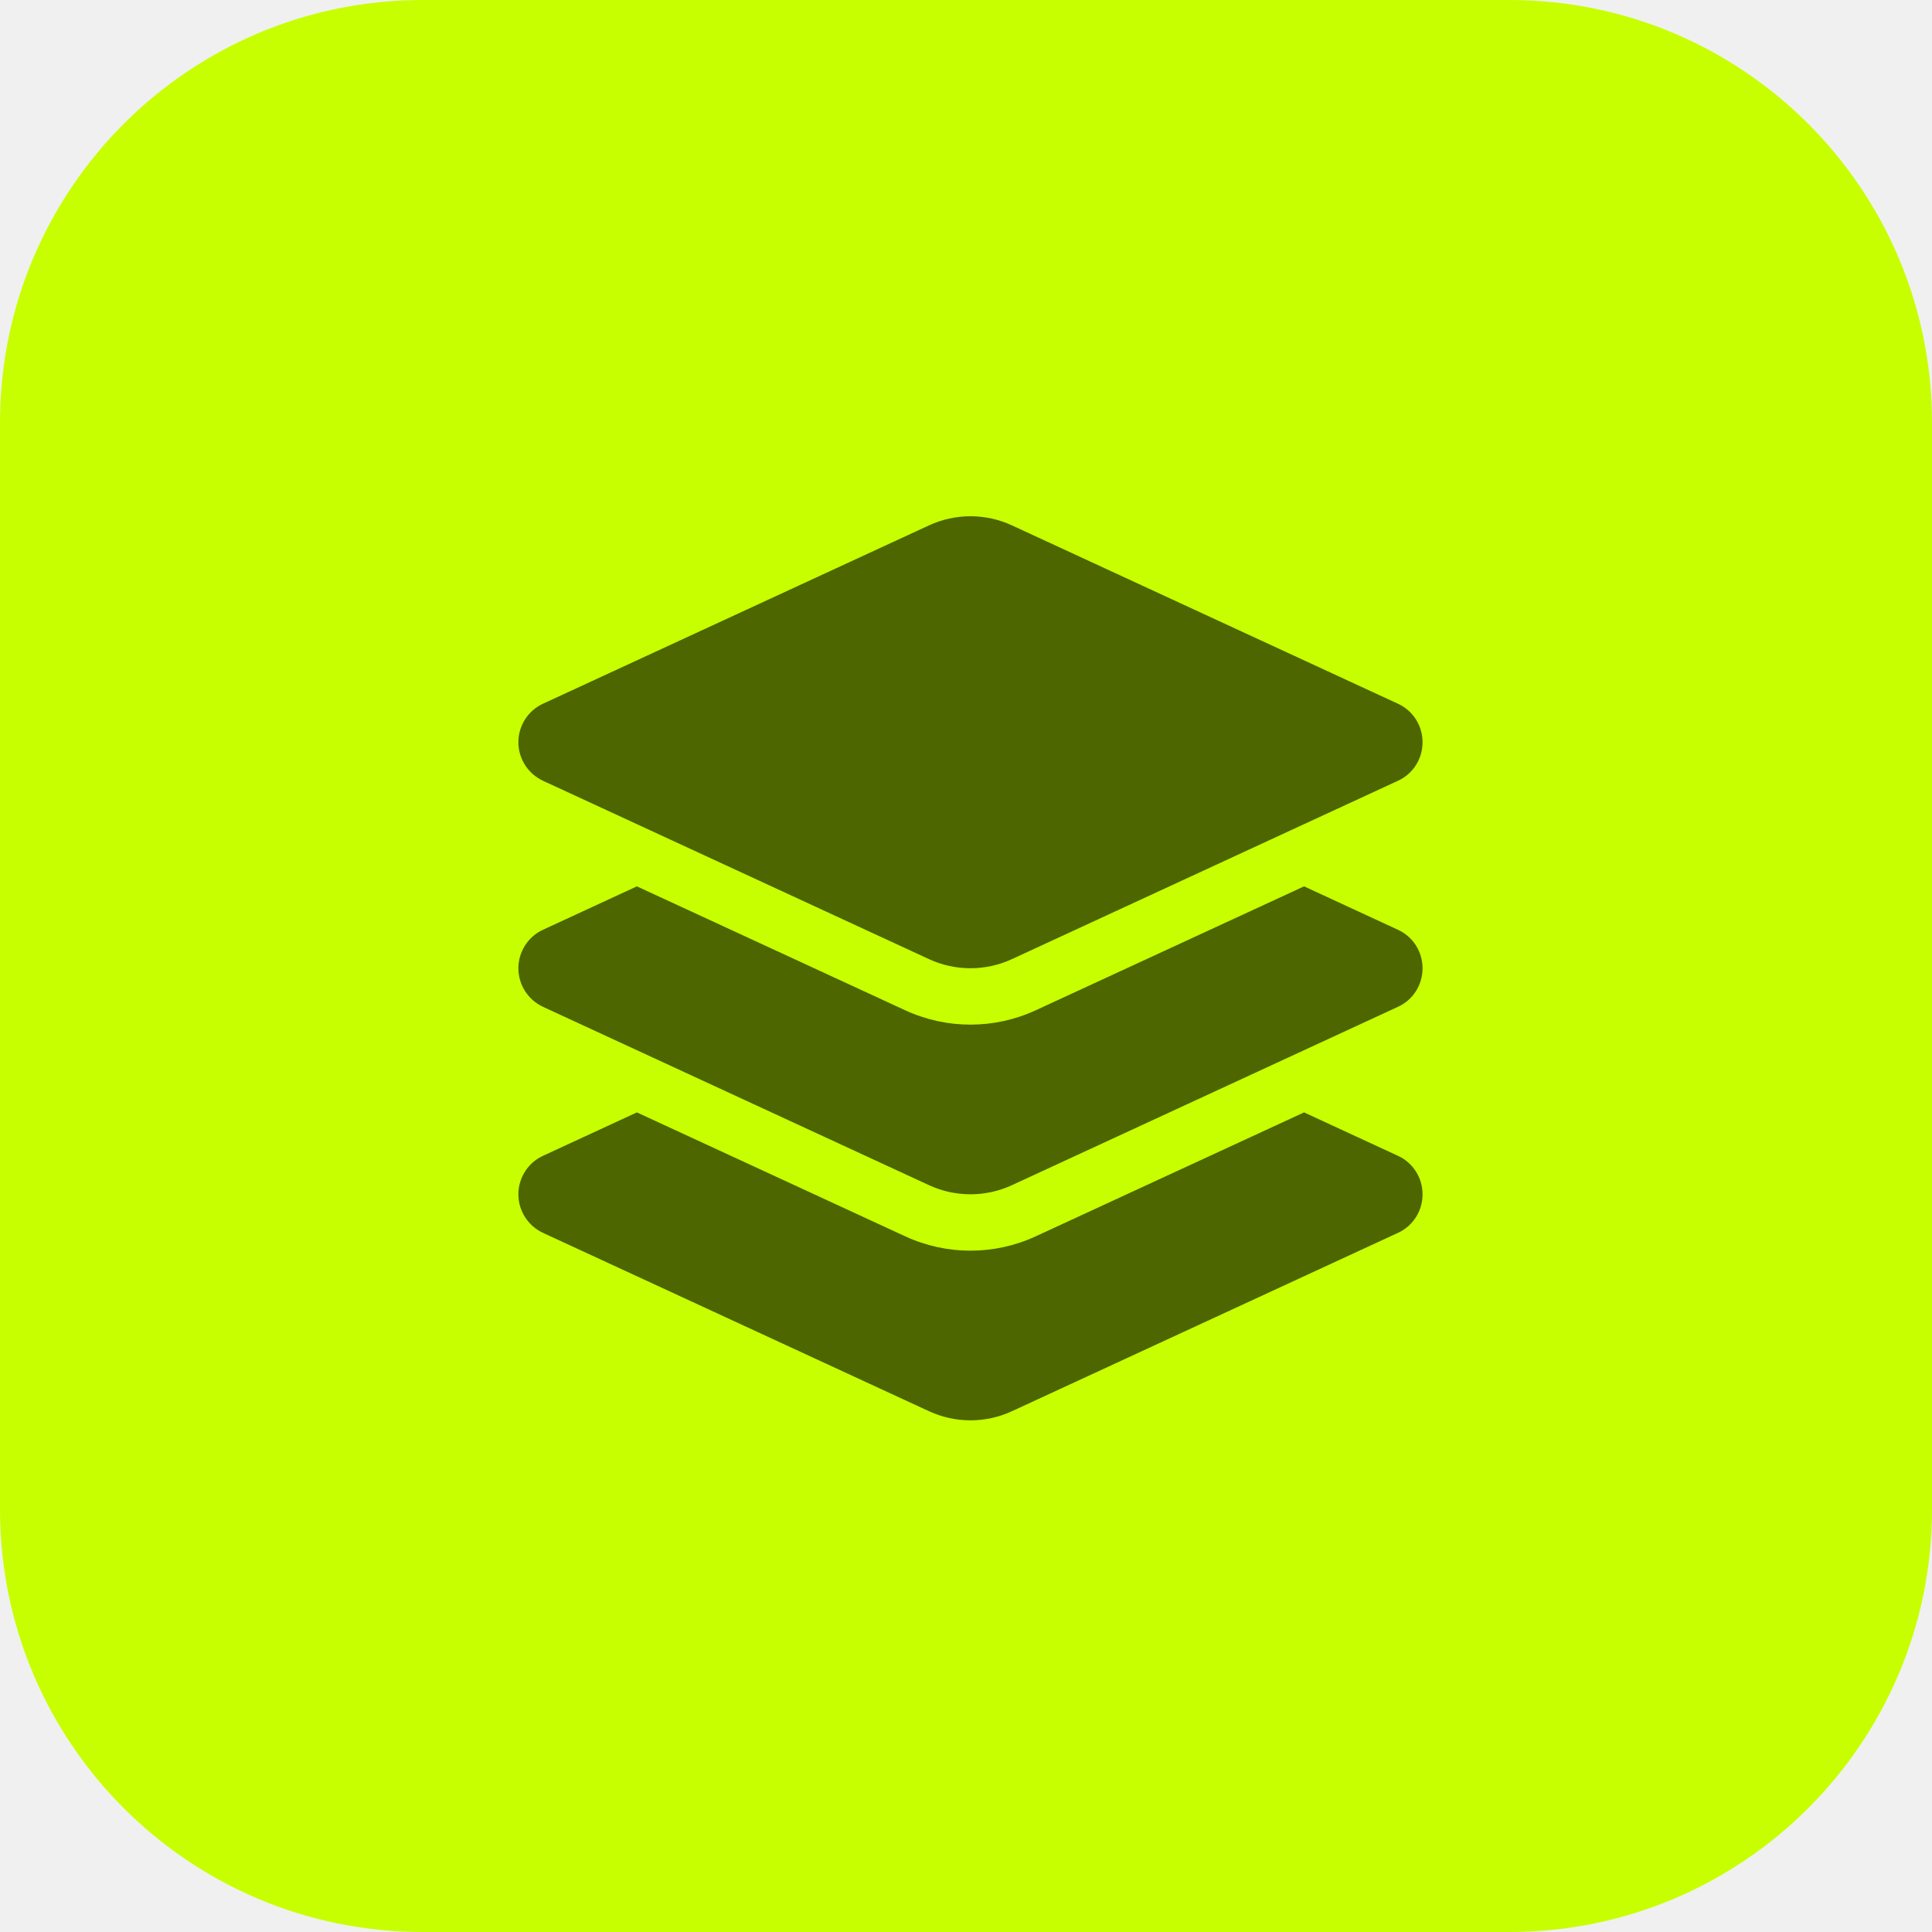
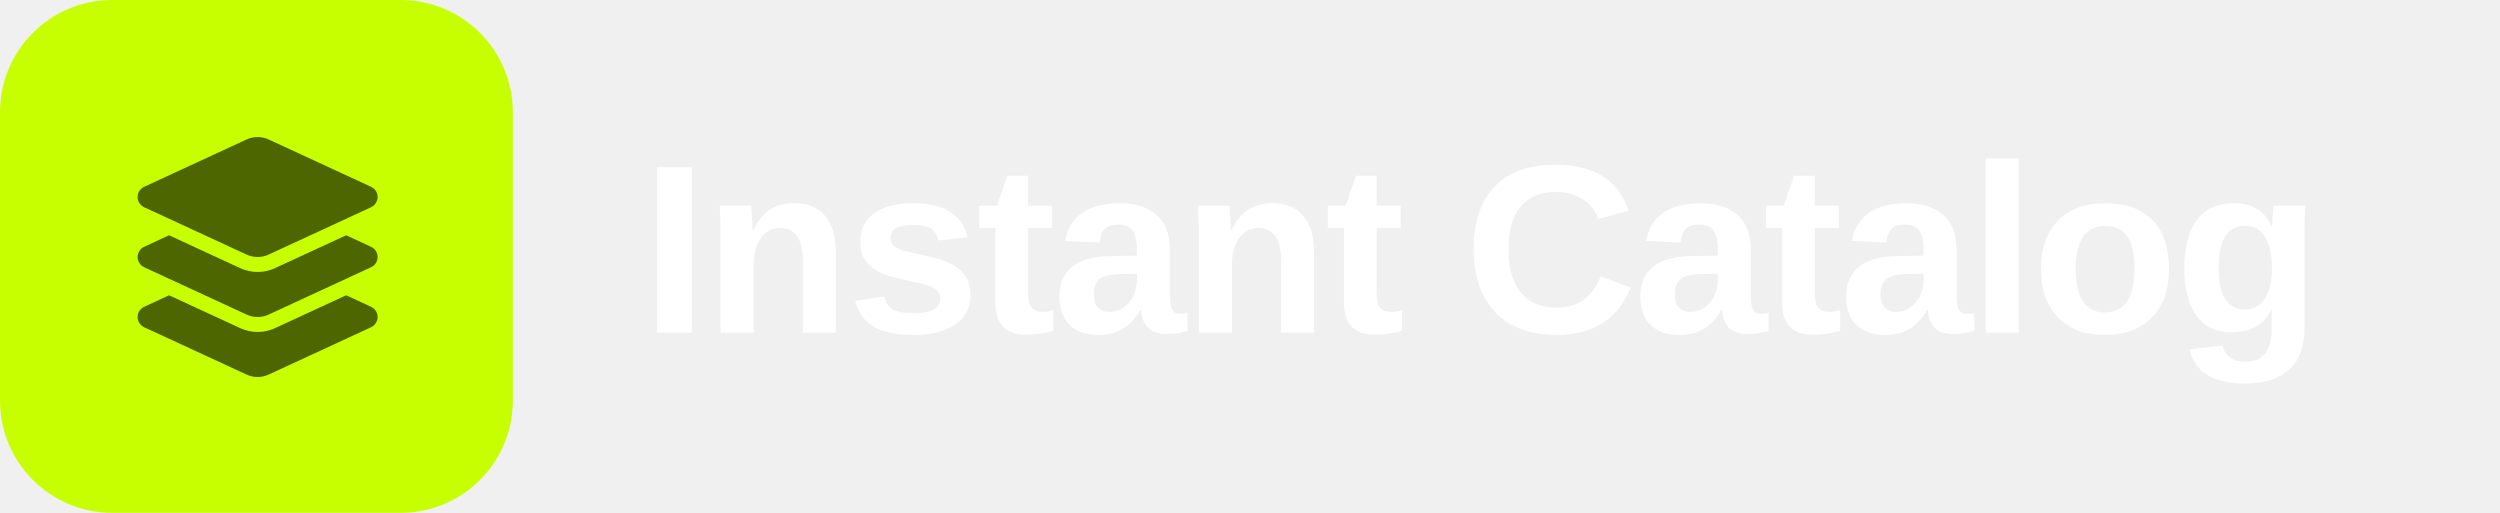
- <svg xmlns="http://www.w3.org/2000/svg" viewBox="0 0 64 64">
+ <svg xmlns="http://www.w3.org/2000/svg" viewBox="0 0 312 64">
  <rect width="64" height="64" rx="14" fill="#C7FF01" />
  <g transform="translate(15.3, 17.1) scale(0.0585)" fill="#4D6600">
    <path d="M264.5 5.2c14.9-6.9 32.1-6.9 47 0l218.6 101c8.5 3.9 13.9 12.4 13.9 21.8s-5.4 17.9-13.9 21.8l-218.6 101c-14.9 6.9-32.1 6.9-47 0L45.9 149.8C37.4 145.8 32 137.3 32 128s5.4-17.9 13.9-21.8L264.5 5.2zM476.9 209.6l53.2 24.6c8.5 3.9 13.9 12.4 13.9 21.8s-5.4 17.9-13.9 21.8l-218.6 101c-14.9 6.9-32.1 6.9-47 0L45.9 277.8C37.4 273.8 32 265.3 32 256s5.4-17.9 13.9-21.8l53.2-24.6 152 70.2c23.4 10.8 50.4 10.8 73.8 0l152-70.2zm-152 198.2l152-70.2 53.2 24.6c8.5 3.9 13.9 12.4 13.9 21.8s-5.4 17.9-13.9 21.8l-218.6 101c-14.9 6.9-32.1 6.9-47 0L45.9 405.8C37.4 401.8 32 393.3 32 384s5.4-17.9 13.9-21.8l53.2-24.6 152 70.2c23.4 10.8 50.4 10.8 73.8 0z" />
  </g>
+   <text x="80" y="33" font-family="Arial, Helvetica, sans-serif" font-weight="800" font-size="30" letter-spacing="-0.5" fill="#ffffff" dominant-baseline="middle">Instant Catalog</text>
</svg>
